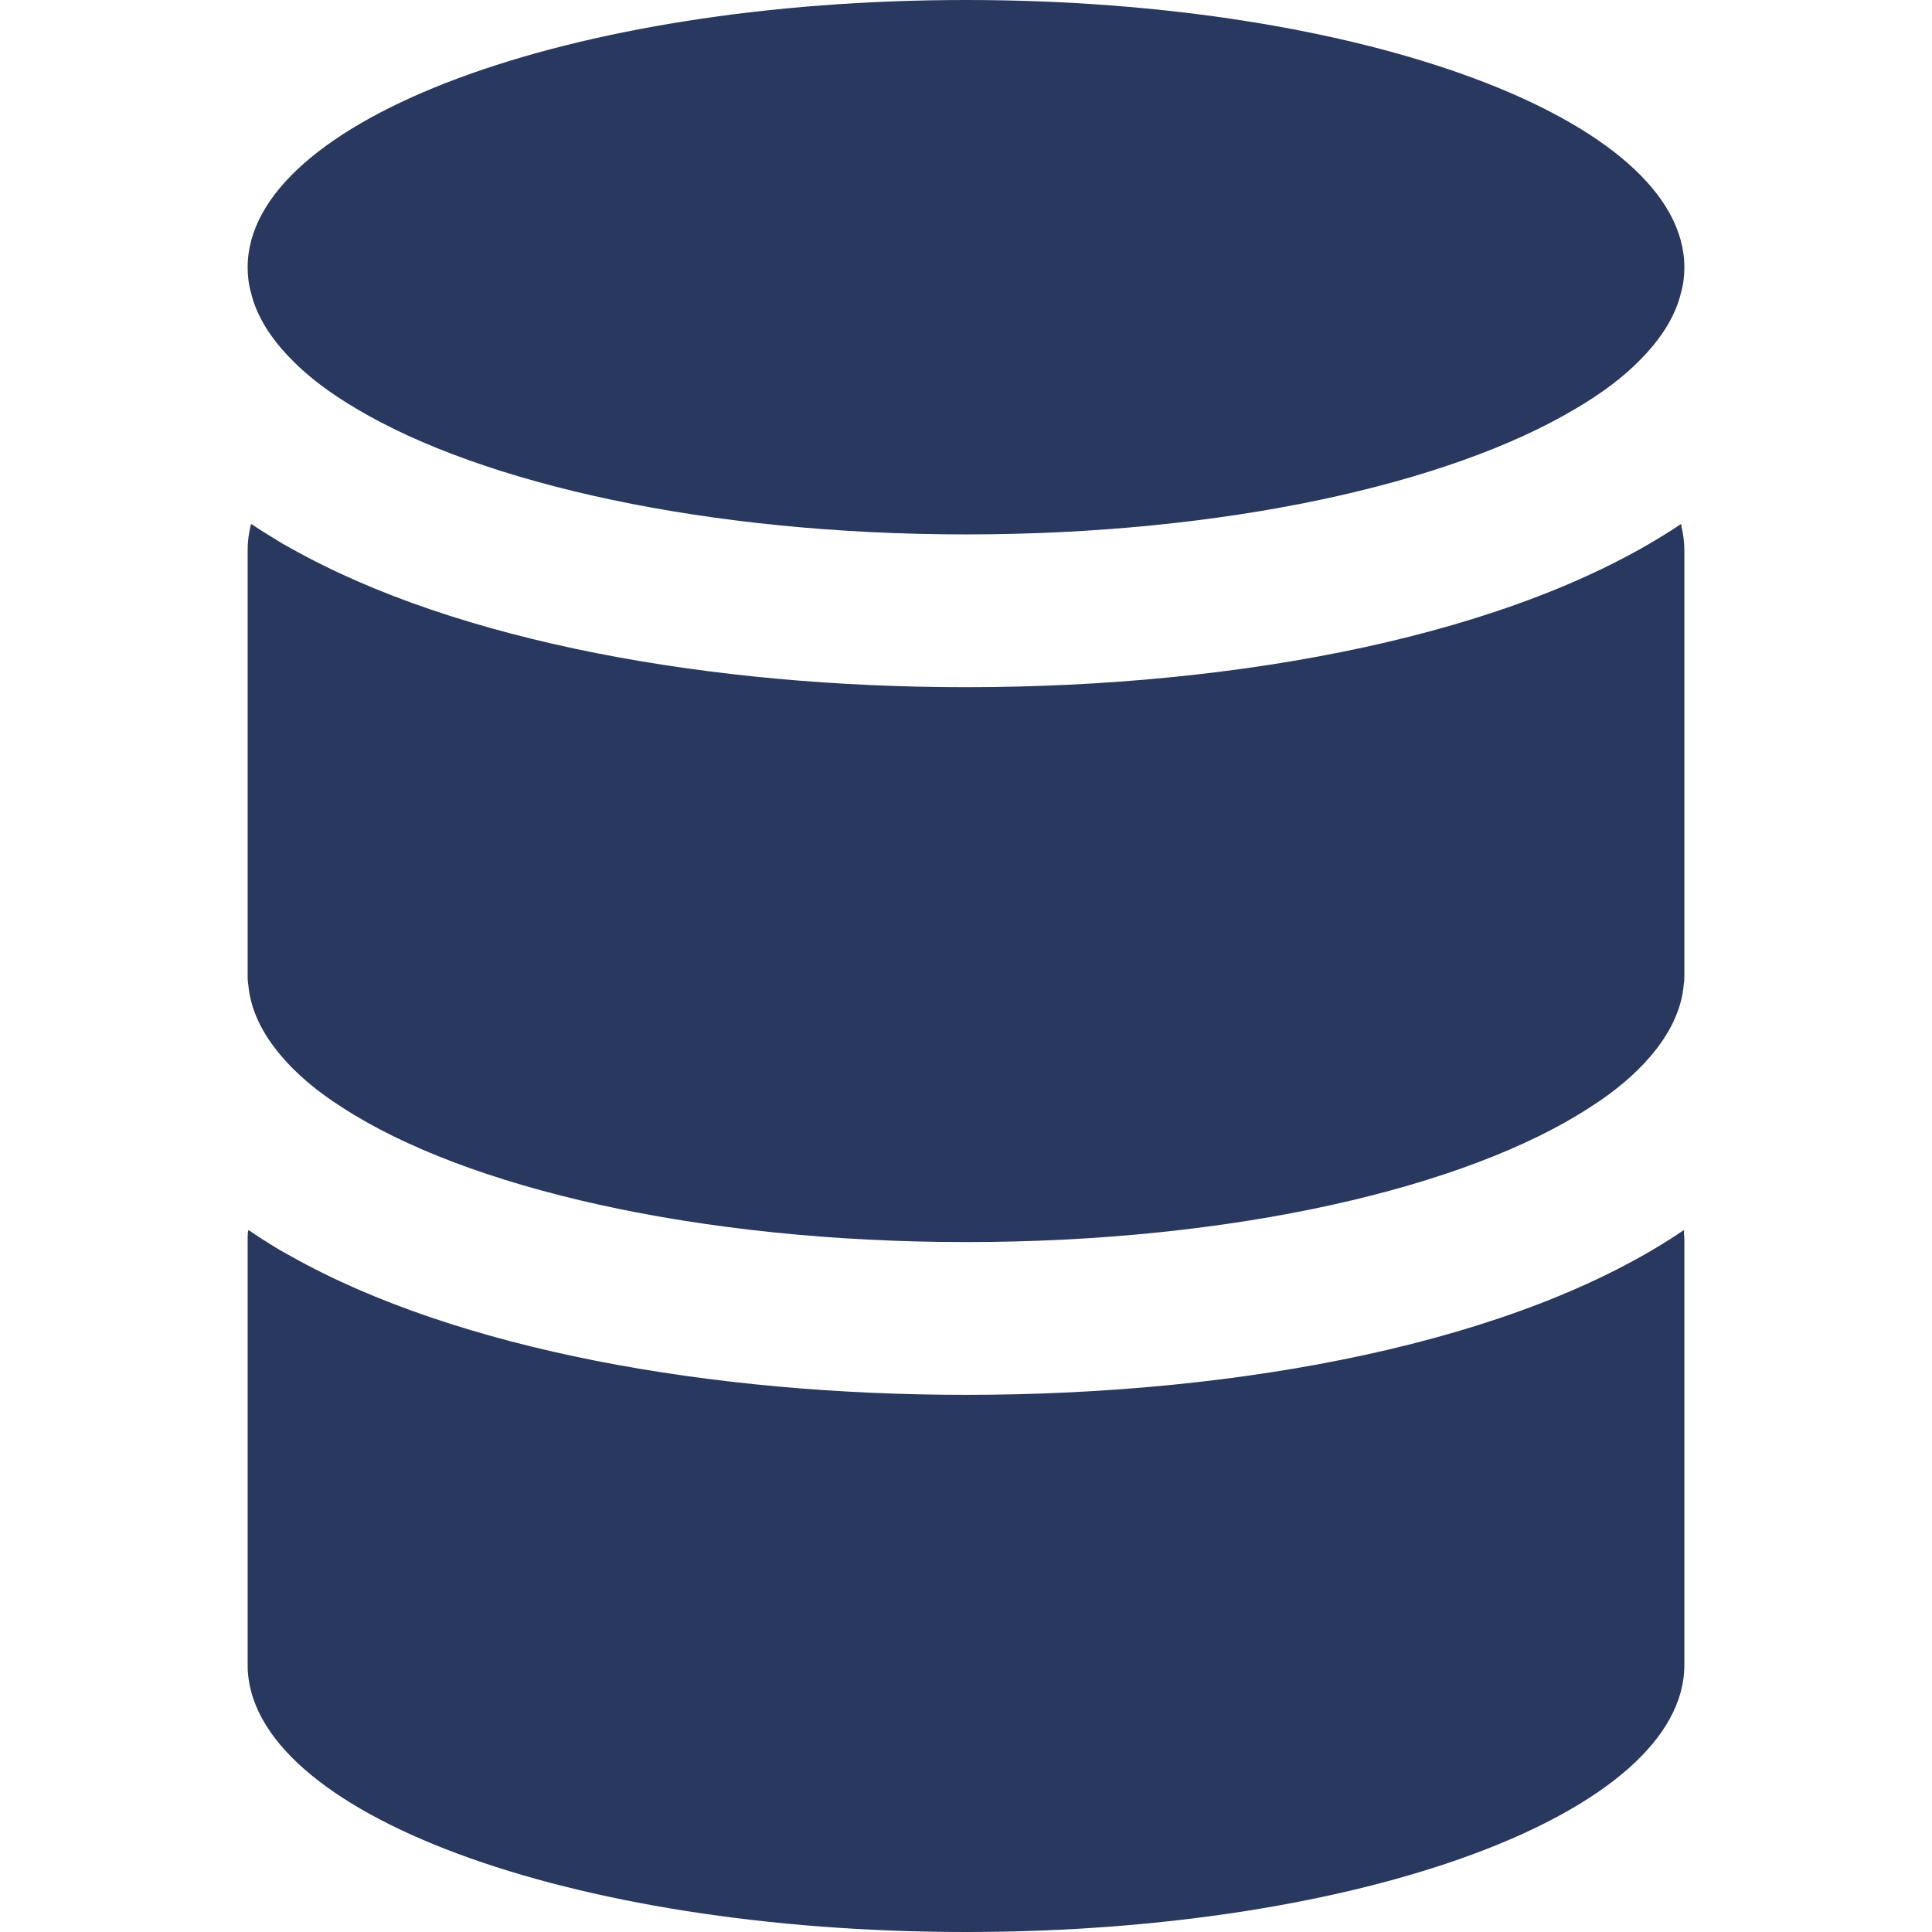
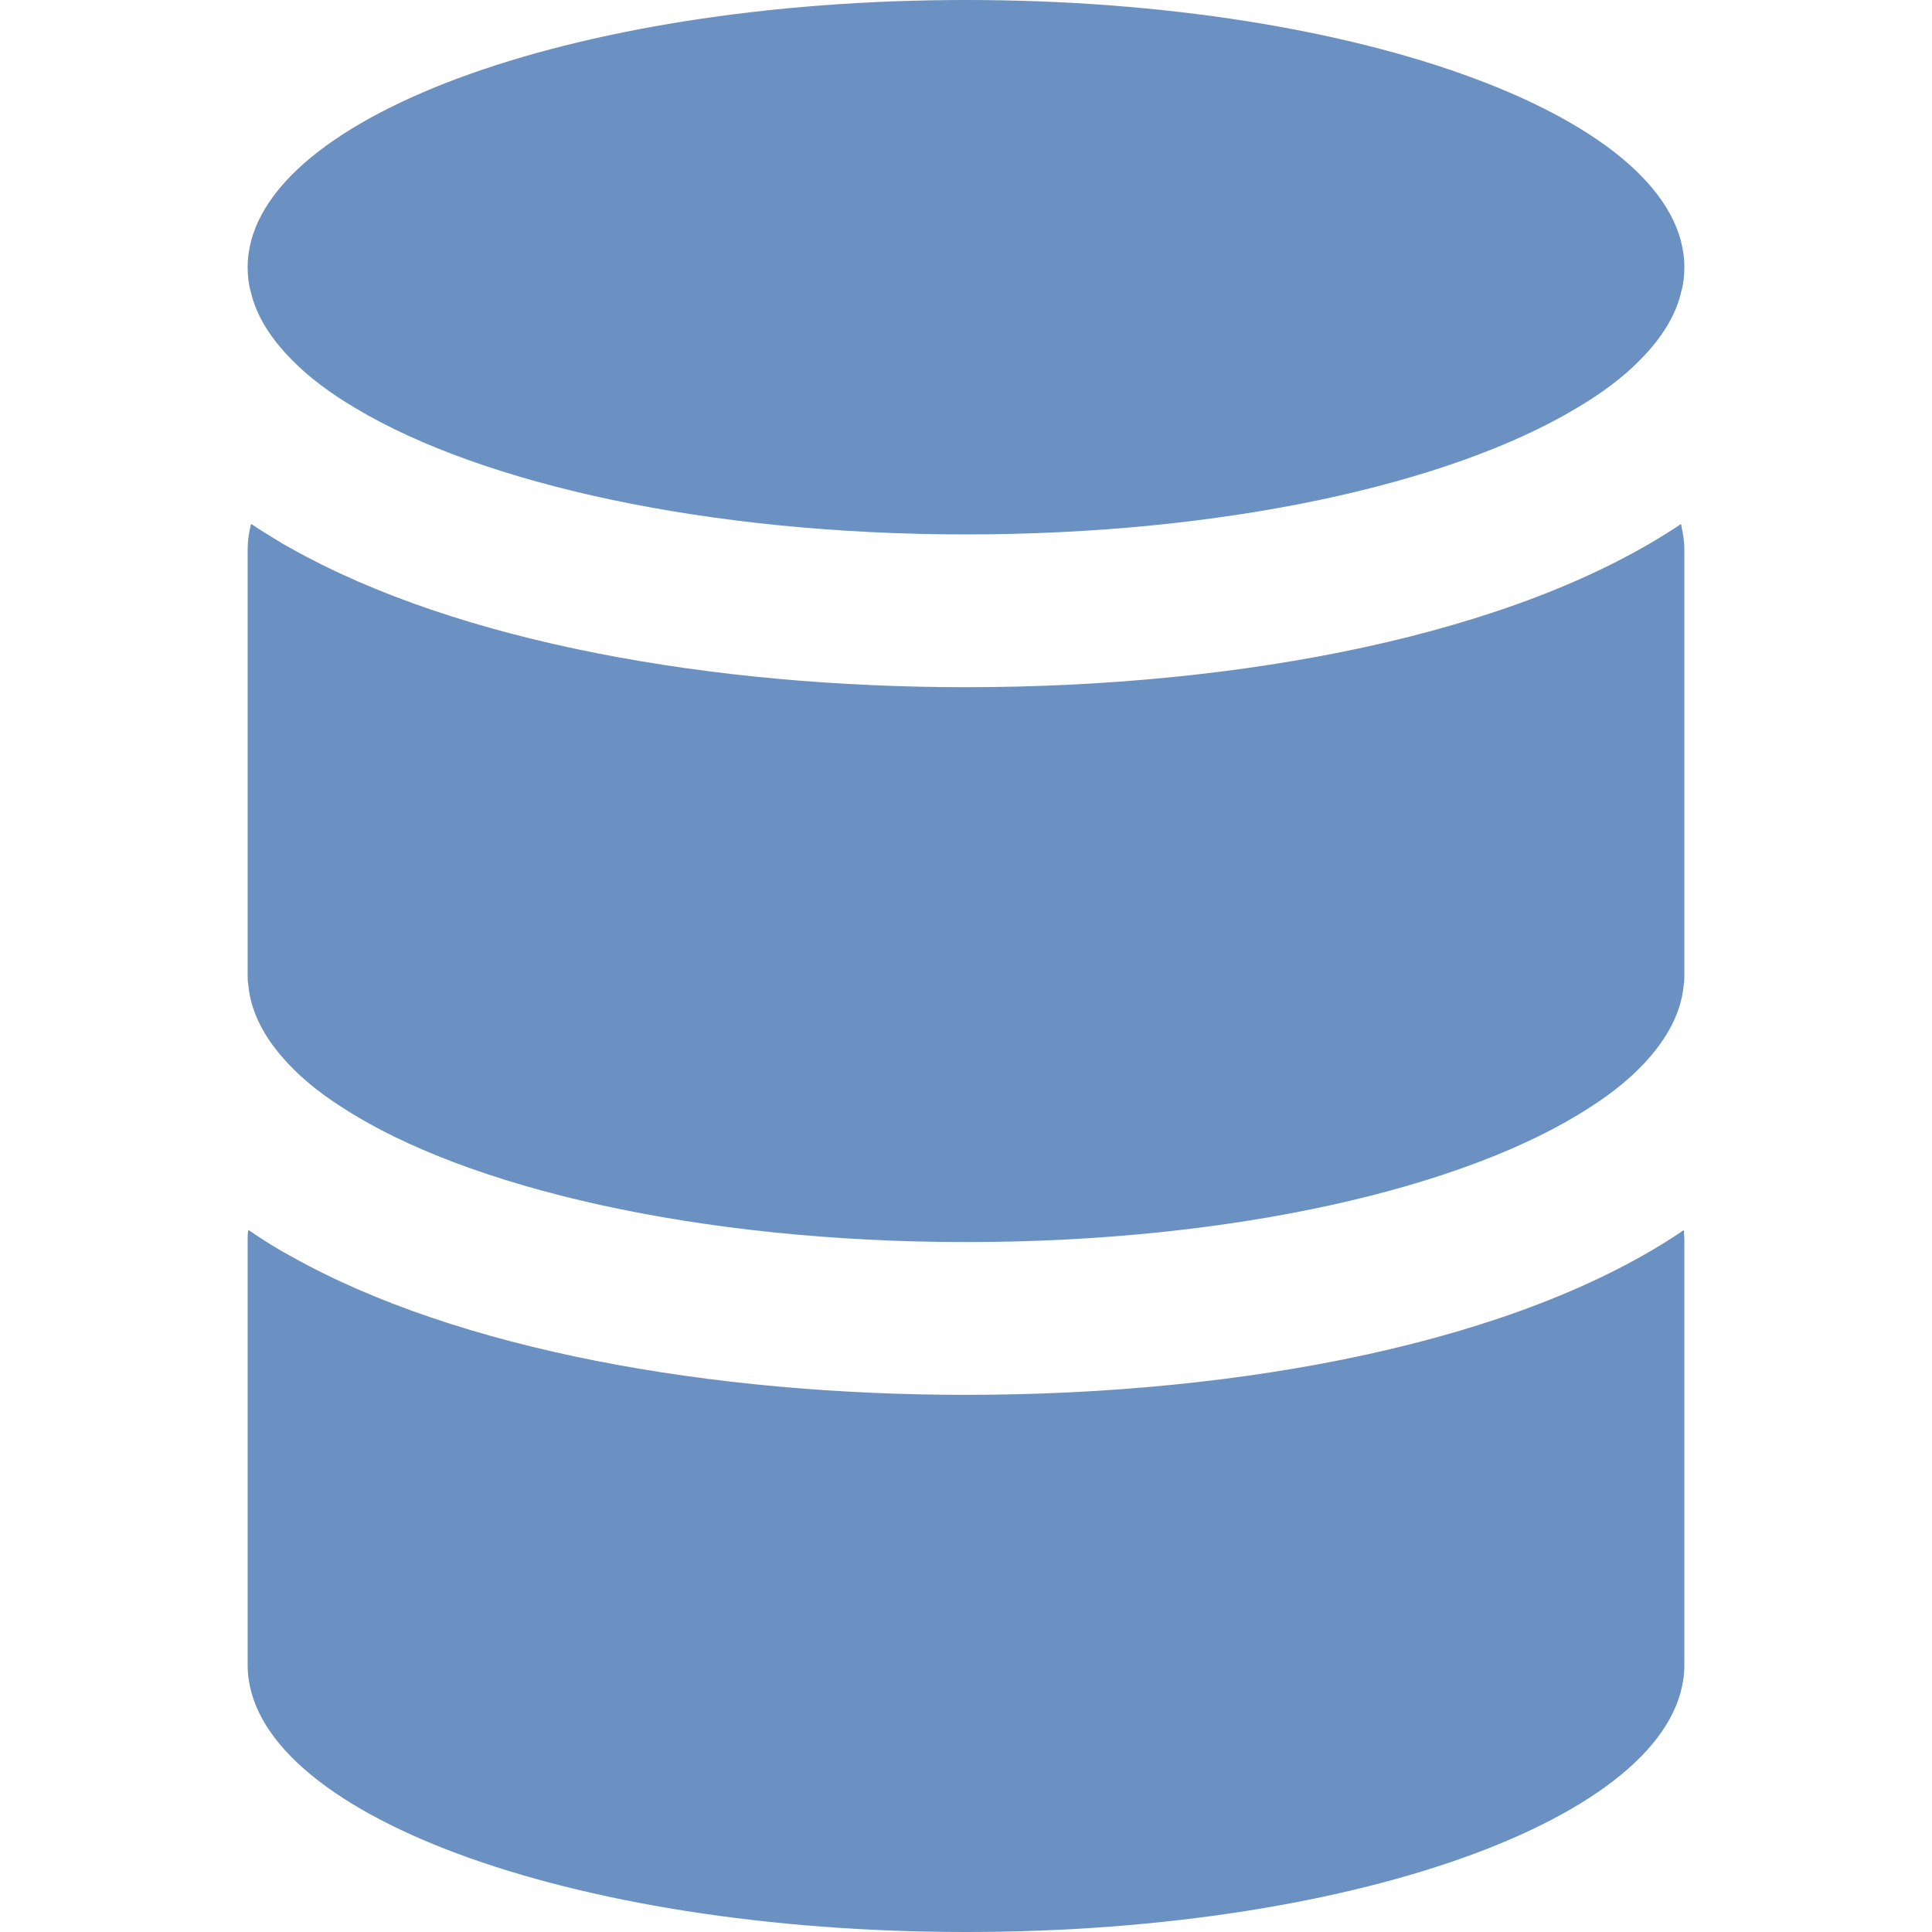
<svg xmlns="http://www.w3.org/2000/svg" version="1.1" id="_x31_0" x="0px" y="0px" viewBox="0 0 512 512" style="opacity: 1;" xml:space="preserve">
  <style type="text/css">
	.st0{fill:#374149;}
</style>
  <g>
-     <path class="st0" d="M446.301,326.133c-0.027,0.019-0.055,0.035-0.078,0.05c-0.011-0.058,0-0.121-0.011-0.179   c-43.809,29.797-117.25,43.645-190.211,43.645c-67.125,0-134.598-11.758-179.086-36.84c-0.988-0.566-2.034-1.102-3-1.68   c-0.086-0.05-0.168-0.11-0.254-0.16c-2.672-1.602-5.25-3.246-7.711-4.934c-0.003,0.019,0,0.043-0.003,0.062   c-0.047-0.031-0.106-0.062-0.153-0.094c-0.164,0.809-0.164,1.699-0.164,2.508V441.23C65.629,480.34,150.816,512,256,512   c105.187,0,190.371-31.66,190.371-70.77V328.512c0-0.508-0.062-1.043-0.102-1.578C446.285,326.668,446.27,326.371,446.301,326.133z   " style="fill: #28385E;" />
-     <path class="st0" d="M445.57,139.004c-0.02,0.012-0.039,0.023-0.058,0.035c-0.012-0.055-0.016-0.114-0.032-0.168   c-43.886,29.477-116.926,43.242-189.48,43.242c-67.086,0-134.535-11.801-179.023-36.875c-0.723-0.414-1.493-0.801-2.199-1.219   c-0.454-0.262-0.864-0.546-1.309-0.812c-2.328-1.406-4.622-2.824-6.793-4.297c-0.004,0.015-0.004,0.035-0.008,0.05   c-0.047-0.031-0.102-0.058-0.149-0.09c-0.566,2.266-0.89,4.535-0.89,6.801V258.39c0,0.809,0,1.699,0.164,2.508   c0.566,6.641,3.645,12.957,8.746,18.95c4.046,4.777,9.473,9.39,16.113,13.602c32.794,21.378,94.578,35.71,165.348,35.71   c70.774,0,132.554-14.332,165.351-35.71c6.641-4.211,12.066-8.825,16.114-13.602c5.102-5.993,8.18-12.309,8.746-18.95   c0.16-0.809,0.16-1.699,0.16-2.508V145.672c0-2.008-0.29-4.016-0.738-6.023C445.598,139.43,445.606,139.226,445.57,139.004z" style="fill: #28385E;" />
-     <path class="st0" d="M77.211,95.226c4.453,4.614,10.285,8.989,17.164,13.035C127.98,128.344,187.82,141.625,256,141.625   c68.183,0,128.019-13.281,161.625-33.363c6.883-4.046,12.715-8.422,17.168-13.035c5.508-5.586,9.23-11.5,10.687-17.652   c0.649-2.266,0.891-4.454,0.891-6.723C446.371,31.742,361.187,0,256,0C150.816,0,65.629,31.742,65.629,70.851   c0,2.27,0.246,4.458,0.89,6.723C67.98,83.726,71.703,89.641,77.211,95.226z" style="fill: #28385E;" />
+     <path class="st0" d="M446.301,326.133c-0.027,0.019-0.055,0.035-0.078,0.05c-0.011-0.058,0-0.121-0.011-0.179   c-43.809,29.797-117.25,43.645-190.211,43.645c-67.125,0-134.598-11.758-179.086-36.84c-0.988-0.566-2.034-1.102-3-1.68   c-0.086-0.05-0.168-0.11-0.254-0.16c-2.672-1.602-5.25-3.246-7.711-4.934c-0.003,0.019,0,0.043-0.003,0.062   c-0.047-0.031-0.106-0.062-0.153-0.094c-0.164,0.809-0.164,1.699-0.164,2.508V441.23C65.629,480.34,150.816,512,256,512   c105.187,0,190.371-31.66,190.371-70.77V328.512c0-0.508-0.062-1.043-0.102-1.578C446.285,326.668,446.27,326.371,446.301,326.133z   " style="fill: #6A91C1;" />
+     <path class="st0" d="M445.57,139.004c-0.02,0.012-0.039,0.023-0.058,0.035c-0.012-0.055-0.016-0.114-0.032-0.168   c-43.886,29.477-116.926,43.242-189.48,43.242c-67.086,0-134.535-11.801-179.023-36.875c-0.723-0.414-1.493-0.801-2.199-1.219   c-0.454-0.262-0.864-0.546-1.309-0.812c-2.328-1.406-4.622-2.824-6.793-4.297c-0.004,0.015-0.004,0.035-0.008,0.05   c-0.047-0.031-0.102-0.058-0.149-0.09c-0.566,2.266-0.89,4.535-0.89,6.801V258.39c0,0.809,0,1.699,0.164,2.508   c0.566,6.641,3.645,12.957,8.746,18.95c4.046,4.777,9.473,9.39,16.113,13.602c32.794,21.378,94.578,35.71,165.348,35.71   c70.774,0,132.554-14.332,165.351-35.71c6.641-4.211,12.066-8.825,16.114-13.602c5.102-5.993,8.18-12.309,8.746-18.95   c0.16-0.809,0.16-1.699,0.16-2.508V145.672c0-2.008-0.29-4.016-0.738-6.023C445.598,139.43,445.606,139.226,445.57,139.004z" style="fill: #6A91C1;" />
+     <path class="st0" d="M77.211,95.226c4.453,4.614,10.285,8.989,17.164,13.035C127.98,128.344,187.82,141.625,256,141.625   c68.183,0,128.019-13.281,161.625-33.363c6.883-4.046,12.715-8.422,17.168-13.035c5.508-5.586,9.23-11.5,10.687-17.652   c0.649-2.266,0.891-4.454,0.891-6.723C446.371,31.742,361.187,0,256,0C150.816,0,65.629,31.742,65.629,70.851   c0,2.27,0.246,4.458,0.89,6.723C67.98,83.726,71.703,89.641,77.211,95.226z" style="fill: #6A91C1;" />
  </g>
</svg>
